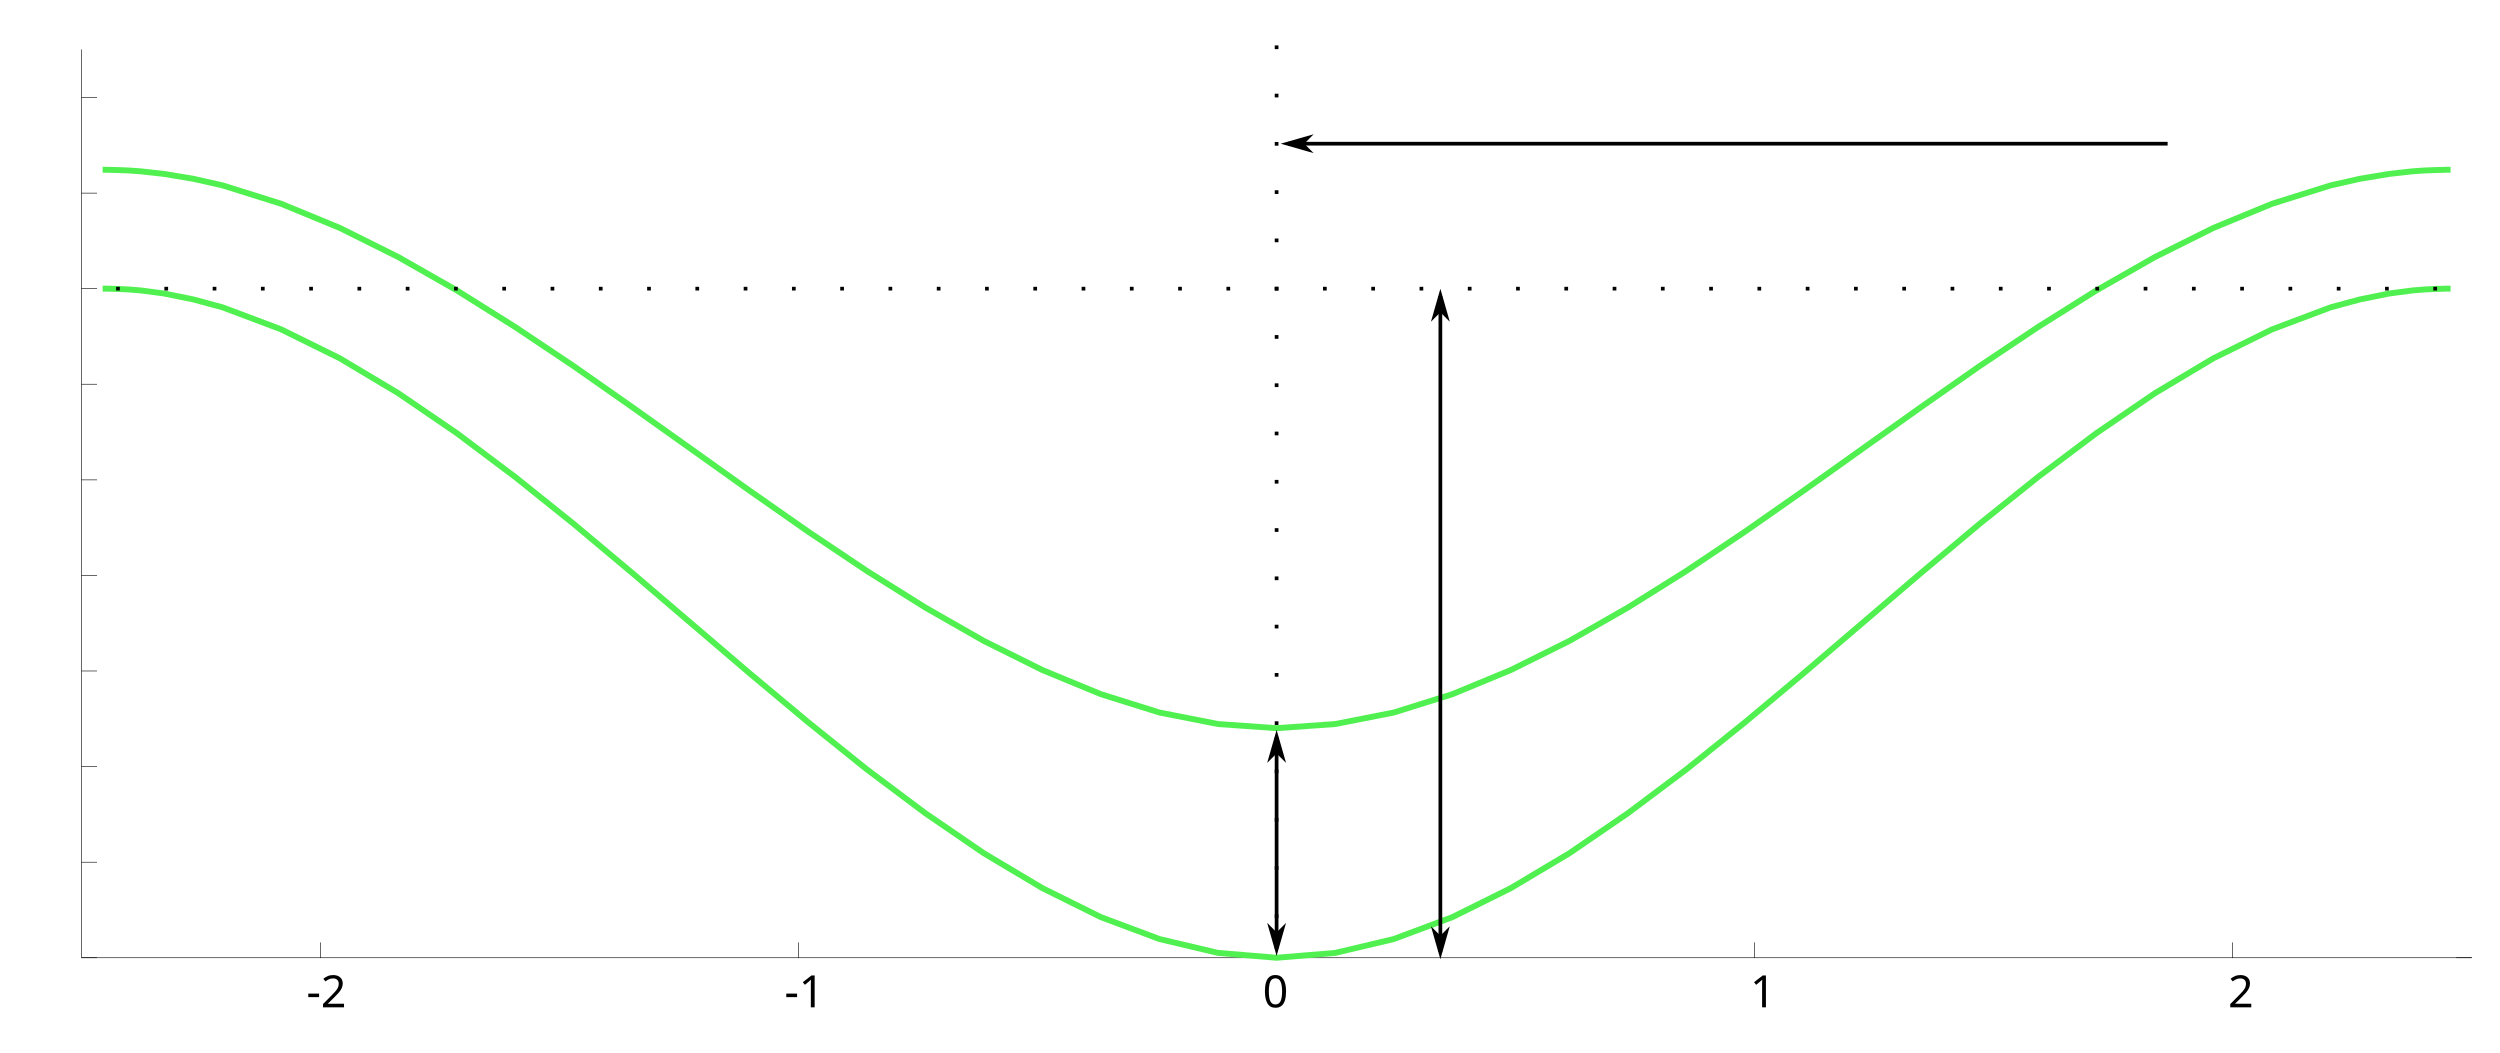
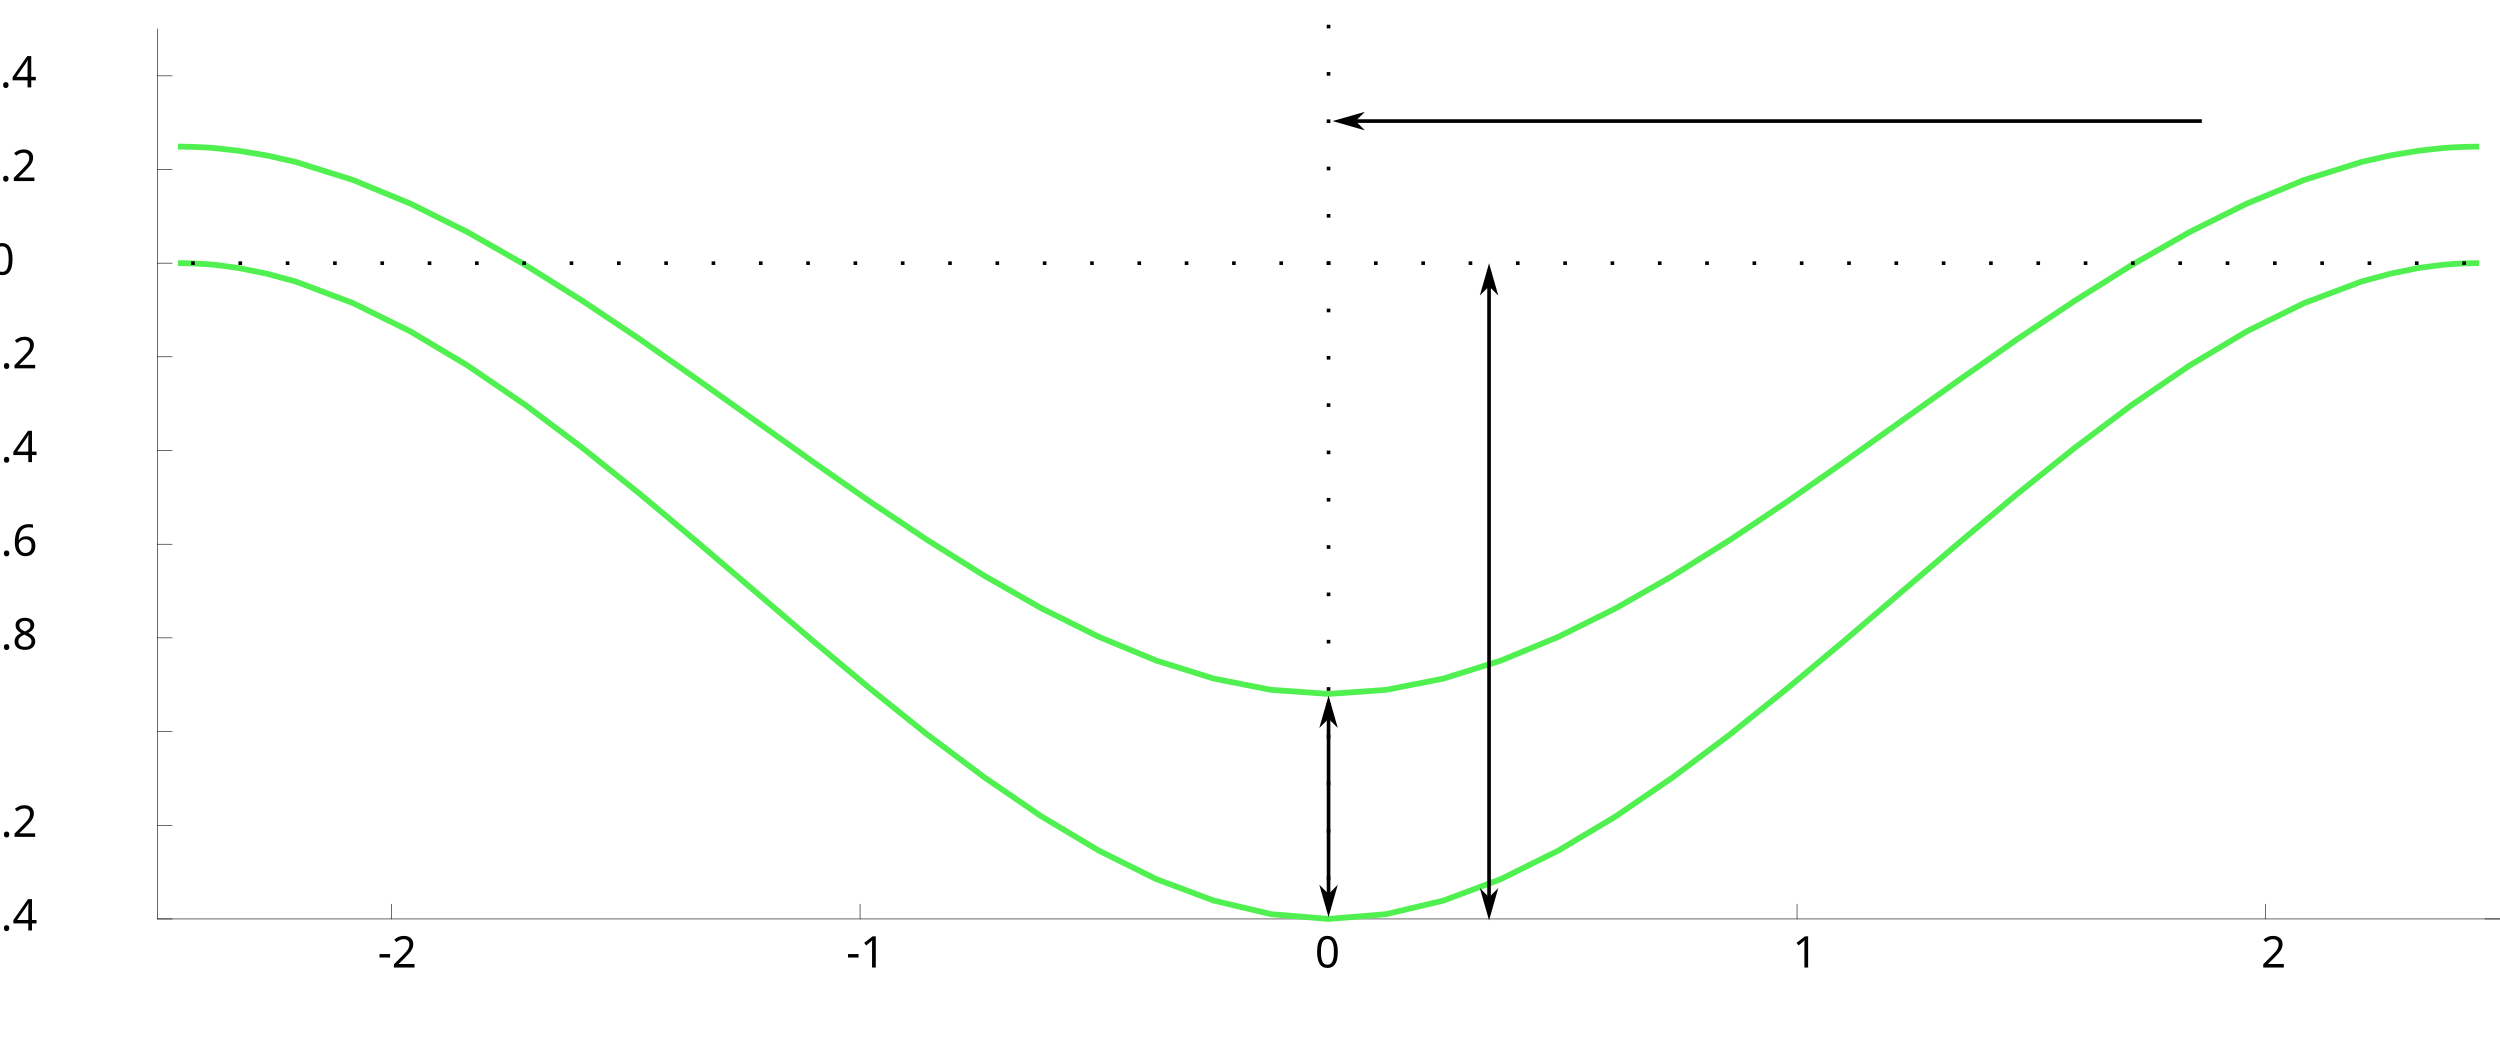
- <svg xmlns="http://www.w3.org/2000/svg" id="svg2" version="1.1" width="673.228" height="283.465" xml:space="preserve">
+ <svg xmlns="http://www.w3.org/2000/svg" id="svg2" version="1.1" width="686.893" height="285.171" xml:space="preserve">
  <defs id="defs6">
-     <marker orient="auto" refY="0.0" refX="0.0" id="Arrow1Mend" style="overflow:visible;">
-       <path id="path3839" d="M 0.0,0.0 L 5.0,-5.0 L -12.5,0.0 L 5.0,5.0 L 0.0,0.0 z " style="fill-rule:evenodd;stroke:#000000;stroke-width:1.0pt;" transform="scale(0.4) rotate(180) translate(10,0)" />
+     <marker orient="auto" refY="0" refX="0" id="Arrow1Mend" style="overflow:visible">
+       <path id="path3839" d="M 0,0 5,-5 -12.5,0 5,5 0,0 z" style="fill-rule:evenodd;stroke:#000000;stroke-width:1pt" transform="matrix(-0.4,0,0,-0.4,-4,0)" />
    </marker>
-     <marker orient="auto" refY="0.0" refX="0.0" id="Arrow1Mstart" style="overflow:visible">
-       <path id="path3836" d="M 0.0,0.0 L 5.0,-5.0 L -12.5,0.0 L 5.0,5.0 L 0.0,0.0 z " style="fill-rule:evenodd;stroke:#000000;stroke-width:1.0pt" transform="scale(0.4) translate(10,0)" />
+     <marker orient="auto" refY="0" refX="0" id="Arrow1Mstart" style="overflow:visible">
+       <path id="path3836" d="M 0,0 5,-5 -12.5,0 5,5 0,0 z" style="fill-rule:evenodd;stroke:#000000;stroke-width:1pt" transform="matrix(0.4,0,0,0.4,4,0)" />
    </marker>
-     <marker orient="auto" refY="0.0" refX="0.0" id="Arrow1Lend" style="overflow:visible;">
-       <path id="path3833" d="M 0.0,0.0 L 5.0,-5.0 L -12.5,0.0 L 5.0,5.0 L 0.0,0.0 z " style="fill-rule:evenodd;stroke:#000000;stroke-width:1.0pt;" transform="scale(0.8) rotate(180) translate(12.5,0)" />
+     <marker orient="auto" refY="0" refX="0" id="Arrow1Lend" style="overflow:visible">
+       <path id="path3833" d="M 0,0 5,-5 -12.5,0 5,5 0,0 z" style="fill-rule:evenodd;stroke:#000000;stroke-width:1pt" transform="matrix(-0.8,0,0,-0.8,-10,0)" />
    </marker>
-     <marker orient="auto" refY="0.0" refX="0.0" id="Arrow1Lstart" style="overflow:visible">
-       <path id="path3830" d="M 0.0,0.0 L 5.0,-5.0 L -12.5,0.0 L 5.0,5.0 L 0.0,0.0 z " style="fill-rule:evenodd;stroke:#000000;stroke-width:1.0pt" transform="scale(0.8) translate(12.5,0)" />
+     <marker orient="auto" refY="0" refX="0" id="Arrow1Lstart" style="overflow:visible">
+       <path id="path3830" d="M 0,0 5,-5 -12.5,0 5,5 0,0 z" style="fill-rule:evenodd;stroke:#000000;stroke-width:1pt" transform="matrix(0.8,0,0,0.8,10,0)" />
    </marker>
  </defs>
-   <g id="g10" transform="matrix(1.25,0,0,-1.25,0,283.4667)">
+   <g id="g10" transform="matrix(1.25,0,0,-1.25,21.25079,278.0358)">
    <g id="g12">
      <g id="g3209" transform="matrix(0.5101606,0,0,0.5101606,-7.351734,-32.74415)">
        <g transform="matrix(1,0,0,-1,0,576)" id="g14">
          <path id="path16" style="fill:none;stroke:#000000;stroke-width:0.25;stroke-linecap:square;stroke-linejoin:miter;stroke-miterlimit:3.8;stroke-opacity:1;stroke-dasharray:none" d="m 48.898,471.75 6.352,0" />
        </g>
        <g transform="matrix(1,0,0,-1,0,576)" id="g18">
          <path id="path20" style="fill:none;stroke:#000000;stroke-width:0.25;stroke-linecap:square;stroke-linejoin:miter;stroke-miterlimit:3.8;stroke-opacity:1;stroke-dasharray:none" d="m 1058.102,471.75 -6.352,0" />
        </g>
-         <text id="text22" transform="scale(1,-1)" style="font-size:18.818px;font-style:normal;font-weight:normal;font-family:Sans;-inkscape-font-specification:Sans;text-anchor:end;text-align:end" x="41.242" y="-99.273">
-           <tspan id="tspan24" style="font-size:18.818px;font-style:normal;font-variant:normal;font-weight:normal;writing-mode:lr-tb;fill:#000000;fill-opacity:1;fill-rule:nonzero;stroke:none;font-family:Sans;-inkscape-font-specification:Sans;text-anchor:end;text-align:end" x="6.474" y="-99.273">-1.4</tspan>
+         <text id="text22" transform="scale(1,-1)" style="font-size:18.818px;font-style:normal;font-weight:normal;text-align:end;text-anchor:end;font-family:Sans;-inkscape-font-specification:Sans" x="41.242" y="-99.273">
+           <tspan id="tspan24" style="font-size:18.818px;font-style:normal;font-variant:normal;font-weight:normal;text-align:end;writing-mode:lr-tb;text-anchor:end;fill:#000000;fill-opacity:1;fill-rule:nonzero;stroke:none;font-family:Sans;-inkscape-font-specification:Sans" x="41.242" y="-99.273">-1.4</tspan>
        </text>
        <g transform="matrix(1,0,0,-1,0,576)" id="g26">
          <path id="path28" style="fill:none;stroke:#000000;stroke-width:0.25;stroke-linecap:square;stroke-linejoin:miter;stroke-miterlimit:3.8;stroke-opacity:1;stroke-dasharray:none" d="m 48.898,431.398 6.352,0" />
        </g>
-         <text id="text34" transform="scale(1,-1)" style="font-size:18.818px;font-style:normal;font-weight:normal;font-family:Sans;-inkscape-font-specification:Sans;text-anchor:end;text-align:end" x="41.242" y="-139.625">
-           <tspan id="tspan36" style="font-size:18.818px;font-style:normal;font-variant:normal;font-weight:normal;writing-mode:lr-tb;fill:#000000;fill-opacity:1;fill-rule:nonzero;stroke:none;font-family:Sans;-inkscape-font-specification:Sans;text-anchor:end;text-align:end" x="7.301" y="-139.625">-1.2</tspan>
+         <text id="text34" transform="scale(1,-1)" style="font-size:18.818px;font-style:normal;font-weight:normal;text-align:end;text-anchor:end;font-family:Sans;-inkscape-font-specification:Sans" x="41.242" y="-139.625">
+           <tspan id="tspan36" style="font-size:18.818px;font-style:normal;font-variant:normal;font-weight:normal;text-align:end;writing-mode:lr-tb;text-anchor:end;fill:#000000;fill-opacity:1;fill-rule:nonzero;stroke:none;font-family:Sans;-inkscape-font-specification:Sans" x="41.242" y="-139.625">-1.2</tspan>
        </text>
        <g transform="matrix(1,0,0,-1,0,576)" id="g38">
          <path id="path40" style="fill:none;stroke:#000000;stroke-width:0.25;stroke-linecap:square;stroke-linejoin:miter;stroke-miterlimit:3.8;stroke-opacity:1;stroke-dasharray:none" d="m 48.898,391 6.352,0" />
        </g>
-         <text id="text46" transform="scale(1,-1)" style="font-size:18.818px;font-style:normal;font-weight:normal;font-family:Sans;-inkscape-font-specification:Sans;text-anchor:end;text-align:end" x="41.242" y="-180.023">
-           <tspan id="tspan48" y="-180.023" x="27.485 31.925" style="font-size:18.818px;font-style:normal;font-variant:normal;font-weight:normal;writing-mode:lr-tb;fill:#000000;fill-opacity:1;fill-rule:nonzero;stroke:none;font-family:Sans;-inkscape-font-specification:Sans;text-anchor:end;text-align:end">-1</tspan>
+         <text id="text46" transform="scale(1,-1)" style="font-size:18.818px;font-style:normal;font-weight:normal;text-align:end;text-anchor:end;font-family:Sans;-inkscape-font-specification:Sans" x="41.242" y="-180.023">
+           <tspan id="tspan48" y="-180.023" x="27.485 31.925" style="font-size:18.818px;font-style:normal;font-variant:normal;font-weight:normal;text-align:end;writing-mode:lr-tb;text-anchor:end;fill:#000000;fill-opacity:1;fill-rule:nonzero;stroke:none;font-family:Sans;-inkscape-font-specification:Sans">-1</tspan>
        </text>
        <g transform="matrix(1,0,0,-1,0,576)" id="g50">
          <path id="path52" style="fill:none;stroke:#000000;stroke-width:0.25;stroke-linecap:square;stroke-linejoin:miter;stroke-miterlimit:3.8;stroke-opacity:1;stroke-dasharray:none" d="m 48.898,350.648 6.352,0" />
        </g>
-         <text id="text58" transform="scale(1,-1)" style="font-size:18.818px;font-style:normal;font-weight:normal;font-family:Sans;-inkscape-font-specification:Sans;text-anchor:end;text-align:end" x="41.242" y="-220.375">
-           <tspan id="tspan60" style="font-size:18.818px;font-style:normal;font-variant:normal;font-weight:normal;writing-mode:lr-tb;fill:#000000;fill-opacity:1;fill-rule:nonzero;stroke:none;font-family:Sans;-inkscape-font-specification:Sans;text-anchor:end;text-align:end" x="6.703" y="-220.375">-0.8</tspan>
+         <text id="text58" transform="scale(1,-1)" style="font-size:18.818px;font-style:normal;font-weight:normal;text-align:end;text-anchor:end;font-family:Sans;-inkscape-font-specification:Sans" x="41.242" y="-220.375">
+           <tspan id="tspan60" style="font-size:18.818px;font-style:normal;font-variant:normal;font-weight:normal;text-align:end;writing-mode:lr-tb;text-anchor:end;fill:#000000;fill-opacity:1;fill-rule:nonzero;stroke:none;font-family:Sans;-inkscape-font-specification:Sans" x="41.242" y="-220.375">-0.8</tspan>
        </text>
        <g transform="matrix(1,0,0,-1,0,576)" id="g62">
          <path id="path64" style="fill:none;stroke:#000000;stroke-width:0.25;stroke-linecap:square;stroke-linejoin:miter;stroke-miterlimit:3.8;stroke-opacity:1;stroke-dasharray:none" d="m 48.898,310.301 6.352,0" />
        </g>
-         <text id="text70" transform="scale(1,-1)" style="font-size:18.818px;font-style:normal;font-weight:normal;font-family:Sans;-inkscape-font-specification:Sans;text-anchor:end;text-align:end" x="41.242" y="-260.727">
-           <tspan id="tspan72" y="-260.727" x="6.602" style="font-size:18.818px;font-style:normal;font-variant:normal;font-weight:normal;writing-mode:lr-tb;fill:#000000;fill-opacity:1;fill-rule:nonzero;stroke:none;font-family:Sans;-inkscape-font-specification:Sans;text-anchor:end;text-align:end">-0.6</tspan>
+         <text id="text70" transform="scale(1,-1)" style="font-size:18.818px;font-style:normal;font-weight:normal;text-align:end;text-anchor:end;font-family:Sans;-inkscape-font-specification:Sans" x="41.242" y="-260.727">
+           <tspan id="tspan72" y="-260.727" x="41.242" style="font-size:18.818px;font-style:normal;font-variant:normal;font-weight:normal;text-align:end;writing-mode:lr-tb;text-anchor:end;fill:#000000;fill-opacity:1;fill-rule:nonzero;stroke:none;font-family:Sans;-inkscape-font-specification:Sans">-0.6</tspan>
        </text>
        <g transform="matrix(1,0,0,-1,0,576)" id="g74">
          <path id="path76" style="fill:none;stroke:#000000;stroke-width:0.25;stroke-linecap:square;stroke-linejoin:miter;stroke-miterlimit:3.8;stroke-opacity:1;stroke-dasharray:none" d="m 48.898,269.949 6.352,0" />
        </g>
-         <text id="text82" transform="scale(1,-1)" style="font-size:18.818px;font-style:normal;font-weight:normal;font-family:Sans;-inkscape-font-specification:Sans;text-anchor:end;text-align:end" x="41.242" y="-301.074">
-           <tspan id="tspan84" style="font-size:18.818px;font-style:normal;font-variant:normal;font-weight:normal;writing-mode:lr-tb;fill:#000000;fill-opacity:1;fill-rule:nonzero;stroke:none;font-family:Sans;-inkscape-font-specification:Sans;text-anchor:end;text-align:end" x="6.474" y="-301.074">-0.4</tspan>
+         <text id="text82" transform="scale(1,-1)" style="font-size:18.818px;font-style:normal;font-weight:normal;text-align:end;text-anchor:end;font-family:Sans;-inkscape-font-specification:Sans" x="41.242" y="-301.074">
+           <tspan id="tspan84" style="font-size:18.818px;font-style:normal;font-variant:normal;font-weight:normal;text-align:end;writing-mode:lr-tb;text-anchor:end;fill:#000000;fill-opacity:1;fill-rule:nonzero;stroke:none;font-family:Sans;-inkscape-font-specification:Sans" x="41.242" y="-301.074">-0.4</tspan>
        </text>
        <g transform="matrix(1,0,0,-1,0,576)" id="g86">
          <path id="path88" style="fill:none;stroke:#000000;stroke-width:0.25;stroke-linecap:square;stroke-linejoin:miter;stroke-miterlimit:3.8;stroke-opacity:1;stroke-dasharray:none" d="m 48.898,229.551 6.352,0" />
        </g>
-         <text id="text94" transform="scale(1,-1)" style="font-size:18.818px;font-style:normal;font-weight:normal;font-family:Sans;-inkscape-font-specification:Sans;text-anchor:end;text-align:end" x="41.242" y="-341.477">
-           <tspan id="tspan96" style="font-size:18.818px;font-style:normal;font-variant:normal;font-weight:normal;writing-mode:lr-tb;fill:#000000;fill-opacity:1;fill-rule:nonzero;stroke:none;font-family:Sans;-inkscape-font-specification:Sans;text-anchor:end;text-align:end" x="7.301" y="-341.477">-0.2</tspan>
+         <text id="text94" transform="scale(1,-1)" style="font-size:18.818px;font-style:normal;font-weight:normal;text-align:end;text-anchor:end;font-family:Sans;-inkscape-font-specification:Sans" x="41.242" y="-341.477">
+           <tspan id="tspan96" style="font-size:18.818px;font-style:normal;font-variant:normal;font-weight:normal;text-align:end;writing-mode:lr-tb;text-anchor:end;fill:#000000;fill-opacity:1;fill-rule:nonzero;stroke:none;font-family:Sans;-inkscape-font-specification:Sans" x="41.242" y="-341.477">-0.2</tspan>
        </text>
        <g transform="matrix(1,0,0,-1,0,576)" id="g98">
          <path id="path100" style="fill:none;stroke:#000000;stroke-width:0.25;stroke-linecap:square;stroke-linejoin:miter;stroke-miterlimit:3.8;stroke-opacity:1;stroke-dasharray:none" d="m 48.898,189.199 6.352,0" />
        </g>
-         <text id="text106" transform="scale(1,-1)" style="font-size:18.818px;font-style:normal;font-weight:normal;font-family:Sans;-inkscape-font-specification:Sans;text-anchor:end;text-align:end" x="40.921" y="-381.824">
-           <tspan id="tspan108" y="-381.824" x="31.438" style="font-size:18.818px;font-style:normal;font-variant:normal;font-weight:normal;writing-mode:lr-tb;fill:#000000;fill-opacity:1;fill-rule:nonzero;stroke:none;font-family:Sans;-inkscape-font-specification:Sans;text-anchor:end;text-align:end">0</tspan>
+         <text id="text106" transform="scale(1,-1)" style="font-size:18.818px;font-style:normal;font-weight:normal;text-align:end;text-anchor:end;font-family:Sans;-inkscape-font-specification:Sans" x="40.921" y="-381.824">
+           <tspan id="tspan108" y="-381.824" x="31.438" style="font-size:18.818px;font-style:normal;font-variant:normal;font-weight:normal;text-align:end;writing-mode:lr-tb;text-anchor:end;fill:#000000;fill-opacity:1;fill-rule:nonzero;stroke:none;font-family:Sans;-inkscape-font-specification:Sans">0</tspan>
        </text>
        <g transform="matrix(1,0,0,-1,0,576)" id="g110">
          <path id="path112" style="fill:none;stroke:#000000;stroke-width:0.25;stroke-linecap:square;stroke-linejoin:miter;stroke-miterlimit:3.8;stroke-opacity:1;stroke-dasharray:none" d="m 48.898,148.852 6.352,0" />
        </g>
-         <text id="text118" transform="scale(1,-1)" style="font-size:18.818px;font-style:normal;font-weight:normal;font-family:Sans;-inkscape-font-specification:Sans;text-anchor:end;text-align:end" x="40.921" y="-422.176">
-           <tspan id="tspan120" style="font-size:18.818px;font-style:normal;font-variant:normal;font-weight:normal;writing-mode:lr-tb;fill:#000000;fill-opacity:1;fill-rule:nonzero;stroke:none;font-family:Sans;-inkscape-font-specification:Sans;text-anchor:end;text-align:end" x="14.1" y="-422.176">0.2</tspan>
+         <text id="text118" transform="scale(1,-1)" style="font-size:18.818px;font-style:normal;font-weight:normal;text-align:end;text-anchor:end;font-family:Sans;-inkscape-font-specification:Sans" x="40.921" y="-422.176">
+           <tspan id="tspan120" style="font-size:18.818px;font-style:normal;font-variant:normal;font-weight:normal;text-align:end;writing-mode:lr-tb;text-anchor:end;fill:#000000;fill-opacity:1;fill-rule:nonzero;stroke:none;font-family:Sans;-inkscape-font-specification:Sans" x="40.921" y="-422.176">0.2</tspan>
        </text>
        <g transform="matrix(1,0,0,-1,0,576)" id="g122">
          <path id="path124" style="fill:none;stroke:#000000;stroke-width:0.25;stroke-linecap:square;stroke-linejoin:miter;stroke-miterlimit:3.8;stroke-opacity:1;stroke-dasharray:none" d="m 48.898,108.5 6.352,0" />
        </g>
-         <text id="text130" transform="scale(1,-1)" style="font-size:18.818px;font-style:normal;font-weight:normal;font-family:Sans;-inkscape-font-specification:Sans;text-anchor:end;text-align:end" x="40.921" y="-462.523">
-           <tspan id="tspan132" style="font-size:18.818px;font-style:normal;font-variant:normal;font-weight:normal;writing-mode:lr-tb;fill:#000000;fill-opacity:1;fill-rule:nonzero;stroke:none;font-family:Sans;-inkscape-font-specification:Sans;text-anchor:end;text-align:end" x="13.273" y="-462.523">0.4</tspan>
+         <text id="text130" transform="scale(1,-1)" style="font-size:18.818px;font-style:normal;font-weight:normal;text-align:end;text-anchor:end;font-family:Sans;-inkscape-font-specification:Sans" x="40.921" y="-462.523">
+           <tspan id="tspan132" style="font-size:18.818px;font-style:normal;font-variant:normal;font-weight:normal;text-align:end;writing-mode:lr-tb;text-anchor:end;fill:#000000;fill-opacity:1;fill-rule:nonzero;stroke:none;font-family:Sans;-inkscape-font-specification:Sans" x="40.921" y="-462.523">0.4</tspan>
        </text>
        <g transform="matrix(1,0,0,-1,0,576)" id="g134">
          <path id="path136" style="fill:none;stroke:#000000;stroke-width:0.25;stroke-linecap:square;stroke-linejoin:miter;stroke-miterlimit:3.8;stroke-opacity:1;stroke-dasharray:none" d="m 149.801,471.75 0,-6.352" />
        </g>
        <text id="text142" transform="matrix(1,0,0,-1,143.8477,83.32422)" style="font-size:18.818px;font-family:Sans;-inkscape-font-specification:Sans">
          <tspan id="tspan144" y="0" x="0 4.44" style="font-size:18.818px;font-variant:normal;font-weight:normal;writing-mode:lr-tb;fill:#000000;fill-opacity:1;fill-rule:nonzero;stroke:none;font-family:Sans;-inkscape-font-specification:Sans">-2</tspan>
        </text>
        <g transform="matrix(1,0,0,-1,0,576)" id="g146">
          <path id="path148" style="fill:none;stroke:#000000;stroke-width:0.25;stroke-linecap:square;stroke-linejoin:miter;stroke-miterlimit:3.8;stroke-opacity:1;stroke-dasharray:none" d="m 351.648,471.75 0,-6.352" />
        </g>
        <text id="text154" transform="matrix(1,0,0,-1,345.6953,83.32422)" style="font-size:18.818px;font-family:Sans;-inkscape-font-specification:Sans">
          <tspan id="tspan156" y="0" x="0 4.44" style="font-size:18.818px;font-variant:normal;font-weight:normal;writing-mode:lr-tb;fill:#000000;fill-opacity:1;fill-rule:nonzero;stroke:none;font-family:Sans;-inkscape-font-specification:Sans">-1</tspan>
        </text>
        <g transform="matrix(1,0,0,-1,0,576)" id="g158">
          <path id="path160" style="fill:none;stroke:#000000;stroke-width:0.25;stroke-linecap:square;stroke-linejoin:miter;stroke-miterlimit:3.8;stroke-opacity:1;stroke-dasharray:none" d="m 553.5,471.75 0,-6.352" />
        </g>
        <text id="text166" transform="scale(1,-1)" style="font-size:18.818px;font-family:Sans;-inkscape-font-specification:Sans" x="547.646" y="-83.324">
          <tspan id="tspan168" y="-83.324" x="547.646" style="font-size:18.818px;font-variant:normal;font-weight:normal;writing-mode:lr-tb;fill:#000000;fill-opacity:1;fill-rule:nonzero;stroke:none;font-family:Sans;-inkscape-font-specification:Sans">0</tspan>
        </text>
        <g transform="matrix(1,0,0,-1,0,576)" id="g170">
          <path id="path172" style="fill:none;stroke:#000000;stroke-width:0.25;stroke-linecap:square;stroke-linejoin:miter;stroke-miterlimit:3.8;stroke-opacity:1;stroke-dasharray:none" d="m 755.352,471.75 0,-6.352" />
        </g>
        <text id="text178" transform="matrix(1,0,0,-1,753.459,83.32422)" style="font-size:18.818px;font-family:Sans;-inkscape-font-specification:Sans">
          <tspan id="tspan180" y="0" x="0" style="font-size:18.818px;font-variant:normal;font-weight:normal;writing-mode:lr-tb;fill:#000000;fill-opacity:1;fill-rule:nonzero;stroke:none;font-family:Sans;-inkscape-font-specification:Sans">1</tspan>
        </text>
        <g transform="matrix(1,0,0,-1,0,576)" id="g182">
          <path id="path184" style="fill:none;stroke:#000000;stroke-width:0.25;stroke-linecap:square;stroke-linejoin:miter;stroke-miterlimit:3.8;stroke-opacity:1;stroke-dasharray:none" d="m 957.199,471.75 0,-6.352" />
        </g>
        <text id="text190" transform="matrix(1,0,0,-1,955.3066,83.32422)" style="font-size:18.818px;font-family:Sans;-inkscape-font-specification:Sans">
          <tspan id="tspan192" y="0" x="0" style="font-size:18.818px;font-variant:normal;font-weight:normal;writing-mode:lr-tb;fill:#000000;fill-opacity:1;fill-rule:nonzero;stroke:none;font-family:Sans;-inkscape-font-specification:Sans">2</tspan>
        </text>
        <g transform="matrix(1,0,0,-1,0,576)" id="g194">
          <path id="path196" style="fill:none;stroke:#000000;stroke-width:0.25;stroke-linecap:square;stroke-linejoin:miter;stroke-miterlimit:3.8;stroke-opacity:1;stroke-dasharray:none" d="m 48.898,88.301 0,383.449 1009.204,0" />
        </g>
        <g transform="matrix(1,0,0,-1,0,576)" id="g206">
          <path id="path208" style="fill:none;stroke:#50f050;stroke-width:2.5;stroke-linecap:square;stroke-linejoin:miter;stroke-miterlimit:3.8;stroke-opacity:1;stroke-dasharray:none" d="m 59,189.199 1,0 1.449,0.051 2.5,0.051 4.949,0.25 4.954,0.398 9.847,1.301 12.352,2.5 12.398,3.352 24.699,9.296 24.75,12.204 24.704,14.75 24.75,16.898 24.699,18.551 24.75,19.847 24.699,20.704 24.75,21.148 24.699,21.102 24.75,20.699 24.699,19.847 24.75,18.551 24.704,16.903 24.75,14.75 24.699,12.25 24.75,9.25 24.699,5.847 24.75,2.051 24.75,-2.051 24.699,-5.847 24.75,-9.25 24.699,-12.25 24.75,-14.75 24.704,-16.903 24.75,-18.551 24.699,-19.847 24.75,-20.699 24.699,-21.102 24.75,-21.148 24.699,-20.704 24.75,-19.847 24.699,-18.551 24.75,-16.898 24.704,-14.75 24.75,-12.204 24.699,-9.296 12.398,-3.352 12.352,-2.5 9.847,-1.301 4.954,-0.398 4.949,-0.25 2.5,-0.051 1.449,-0.051 1,0" />
        </g>
        <g transform="matrix(1,0,0,-1,0,576)" id="g218">
          <path id="path220" style="fill:none;stroke:#50f050;stroke-width:2.5;stroke-linecap:square;stroke-linejoin:miter;stroke-miterlimit:3.8;stroke-opacity:1;stroke-dasharray:none" d="m 59,139 1,0 1.449,0.051 2.5,0.051 4.949,0.199 4.954,0.347 9.847,1.102 12.352,2.051 12.398,2.801 24.699,7.75 24.75,10.199 24.704,12.301 24.75,14.097 24.699,15.5 24.75,16.551 24.699,17.301 24.75,17.597 24.699,17.602 24.75,17.301 24.699,16.551 24.75,15.5 24.704,14.097 24.75,12.301 24.699,10.199 24.75,7.75 24.699,4.852 24.75,1.75 24.75,-1.75 24.699,-4.852 24.75,-7.75 24.699,-10.199 24.75,-12.301 24.704,-14.097 24.75,-15.5 24.699,-16.551 24.75,-17.301 24.699,-17.602 24.75,-17.597 24.699,-17.301 24.75,-16.551 24.699,-15.5 24.75,-14.097 24.704,-12.301 24.75,-10.199 24.699,-7.75 12.398,-2.801 12.352,-2.051 9.847,-1.102 4.954,-0.347 4.949,-0.199 2.5,-0.051 1.449,-0.051 1,0" />
        </g>
        <path style="fill:none;stroke:#000000;stroke-width:1px;stroke-linecap:butt;stroke-linejoin:miter;stroke-opacity:1;marker-start:url(#Arrow1Mstart);marker-end:url(#Arrow1Mend)" d="m 343.778,255.442 0,-56.914" id="path3056" transform="matrix(1.568134,0,0,-1.568134,14.41063,508.6977)" />
        <path id="path4834" d="m 622.655,106.72 0,276.955" style="fill:none;stroke:#000000;stroke-width:1.568px;stroke-linecap:butt;stroke-linejoin:miter;stroke-opacity:1;marker-start:url(#Arrow1Mstart);marker-end:url(#Arrow1Mend)" />
        <path style="fill:none;stroke:#000000;stroke-width:1.568;stroke-linecap:butt;stroke-linejoin:miter;stroke-miterlimit:4;stroke-opacity:1;stroke-dasharray:1.568, 18.818;stroke-dashoffset:15.681" d="m 58.735,386.801 989.909,0" id="path4836" />
        <flowRoot xml:space="preserve" id="flowRoot4838" style="font-size:12px;font-style:normal;font-weight:normal;line-height:125%;letter-spacing:0px;word-spacing:0px;fill:#000000;fill-opacity:1;stroke:none;font-family:Sans" transform="matrix(1.568134,0,0,-1.568134,130.1733,404.9104)">
          <flowRegion id="flowRegion4840">
            <rect id="rect4842" width="186.291" height="30.946" x="70.004" y="-5.459" style="font-size:12px" />
          </flowRegion>
          <flowPara id="flowPara4844">$\text{Базовая горизонталь БПЛА}$</flowPara>
        </flowRoot>
        <flowRoot xml:space="preserve" id="flowRoot4846" style="font-size:12px;font-style:normal;font-weight:normal;text-align:end;line-height:125%;letter-spacing:0px;word-spacing:0px;text-anchor:end;fill:#000000;fill-opacity:1;stroke:none;font-family:Sans" transform="matrix(1.568134,0,0,-1.568134,-148.5969,467.7694)">
          <flowRegion id="flowRegion4848">
            <rect id="rect4850" width="116.492" height="38.005" x="372.702" y="134.985" style="font-size:12px;text-align:end;text-anchor:end" />
          </flowRegion>
          <flowPara id="flowPara4852">$y_\text{отн}$</flowPara>
        </flowRoot>
        <flowRoot xml:space="preserve" id="flowRoot4854" style="font-size:12px;font-style:normal;font-weight:normal;text-align:end;line-height:125%;letter-spacing:0px;word-spacing:0px;text-anchor:end;fill:#000000;fill-opacity:1;stroke:none;font-family:Sans" transform="matrix(1.568134,0,0,-1.568134,92.03325,458.5958)">
          <flowRegion id="flowRegion4856">
            <rect id="rect4858" width="98.005" height="29.274" x="193.464" y="185.46" style="font-size:12px;text-align:end;text-anchor:end" />
          </flowRegion>
          <flowPara id="flowPara4860">$h_\text{стр}$</flowPara>
        </flowRoot>
        <path id="path4862" d="m 553.5,499.397 0,-395.037" style="fill:none;stroke:#000000;stroke-width:1.568;stroke-linecap:butt;stroke-linejoin:miter;stroke-miterlimit:4;stroke-opacity:1;stroke-dasharray:1.568, 18.818;stroke-dashoffset:10.506" />
        <flowRoot transform="matrix(1.568134,0,0,-1.568134,454.777,464.1859)" style="font-size:12px;font-style:normal;font-weight:normal;line-height:125%;letter-spacing:0px;word-spacing:0px;fill:#000000;fill-opacity:1;stroke:none;font-family:Sans" id="flowRoot4864" xml:space="preserve">
          <flowRegion id="flowRegion4866">
            <rect style="font-size:12px" y="-5.459" x="70.004" height="15.646" width="242.091" id="rect4868" />
          </flowRegion>
          <flowPara id="flowPara4870">$\text{Плоскость симметрии БПЛА}$</flowPara>
        </flowRoot>
        <path style="fill:none;stroke:#000000;stroke-width:1.568px;stroke-linecap:butt;stroke-linejoin:miter;stroke-opacity:1;marker-start:url(#Arrow1Mstart);marker-end:none" d="m 558.309,448.017 371.456,0" id="path4872" />
+         <flowRoot xml:space="preserve" id="flowRoot3085" style="font-size:12px;font-style:normal;font-weight:normal;text-align:center;line-height:125%;letter-spacing:0px;word-spacing:0px;text-anchor:middle;fill:#000000;fill-opacity:1;stroke:none;font-family:Sans" transform="matrix(0,1.568134,1.568134,0,-207.5537,368.5826)">
+           <flowRegion id="flowRegion3087">
+             <rect id="rect3089" width="69.3" height="16.2" x="-126" y="109.765" style="font-size:12px;text-align:center;text-anchor:middle" />
+           </flowRegion>
+           <flowPara id="flowPara3091">$y[\text{м}]$</flowPara>
+         </flowRoot>
+         <flowRoot xml:space="preserve" id="flowRoot3093" style="font-size:12px;font-style:normal;font-weight:normal;text-align:center;line-height:125%;letter-spacing:0px;word-spacing:0px;text-anchor:middle;fill:#000000;fill-opacity:1;stroke:none;font-family:Sans" transform="matrix(1.568134,0,0,-1.568134,131.5502,527.0448)">
+           <flowRegion id="flowRegion3095">
+             <rect id="rect3097" width="100.8" height="19.8" x="218.7" y="289.765" style="font-size:12px;text-align:center;text-anchor:middle" />
+           </flowRegion>
+           <flowPara id="flowPara3099">$z[\text{м}]$</flowPara>
+         </flowRoot>
      </g>
      <flowRoot xml:space="preserve" id="flowRoot3201" style="font-size:40px;font-style:normal;font-weight:normal;line-height:125%;letter-spacing:0px;word-spacing:0px;fill:#000000;fill-opacity:1;stroke:none;font-family:Sans" transform="matrix(0.8,0,0,-0.8,0,576)">
        <flowRegion id="flowRegion3203">
          <rect id="rect3205" width="347.4" height="95.4" x="538.2" y="464.4" />
        </flowRegion>
        <flowPara id="flowPara3207" />
      </flowRoot>
    </g>
  </g>
</svg>
